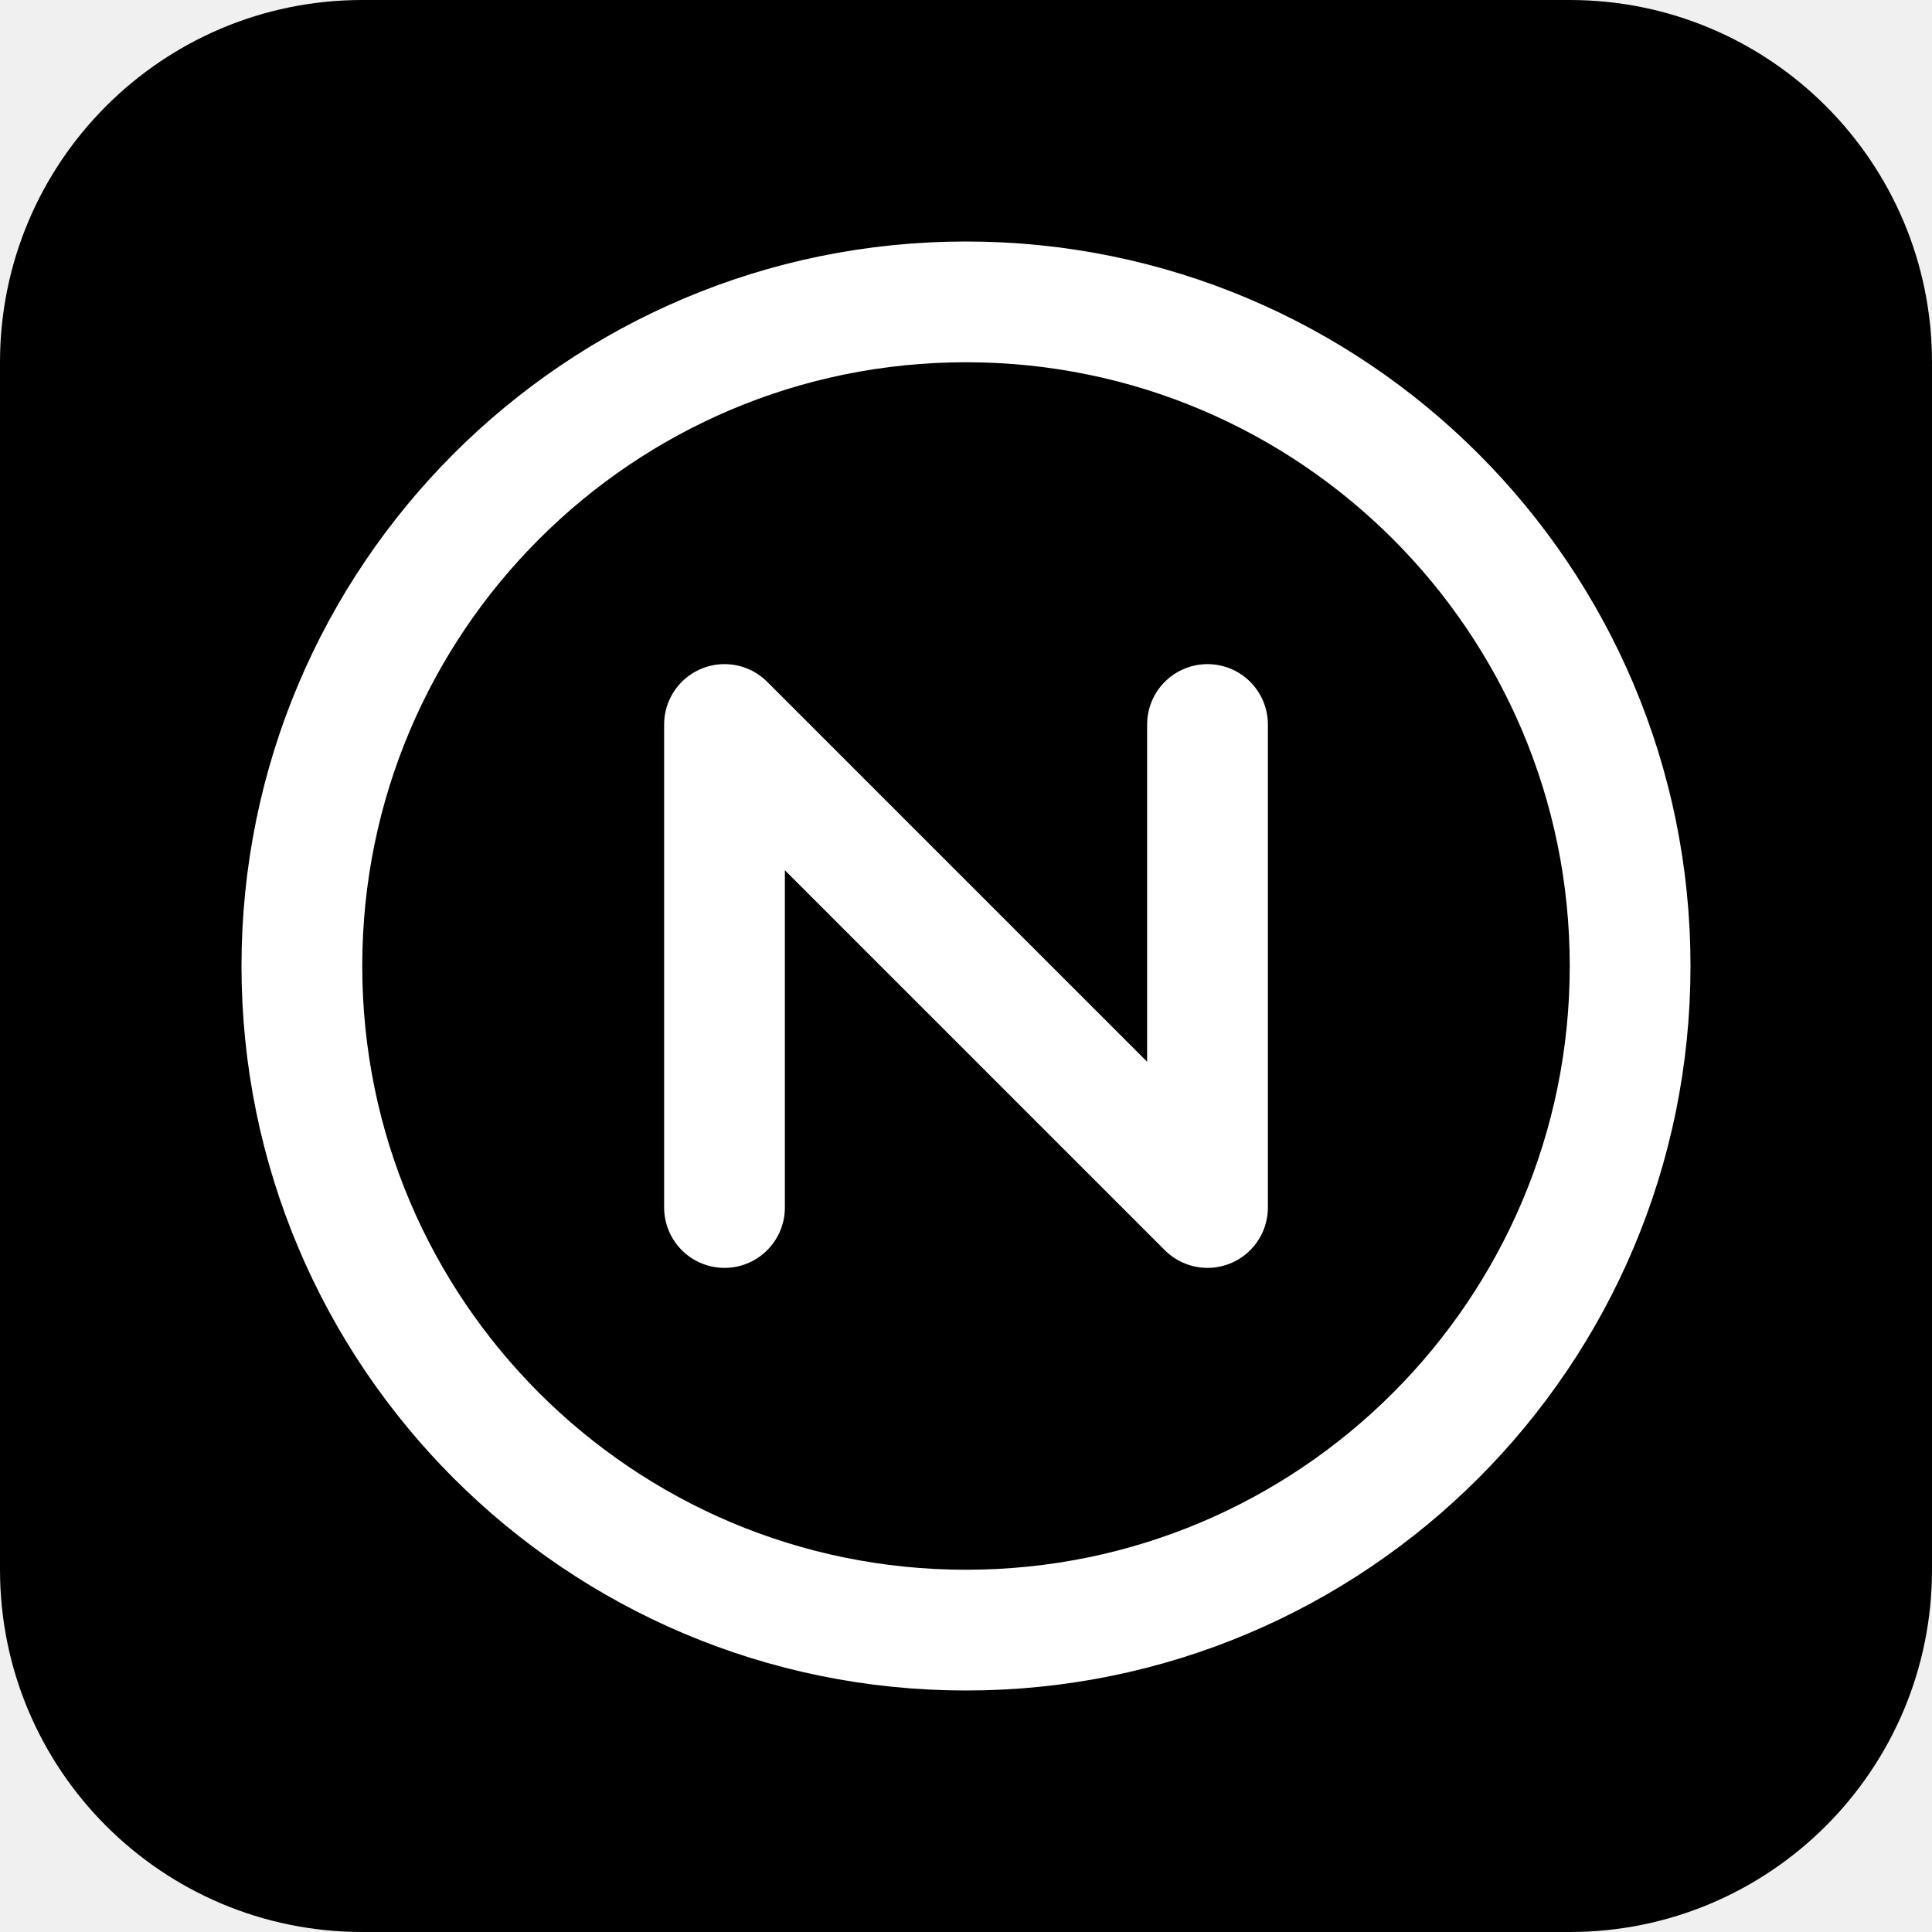
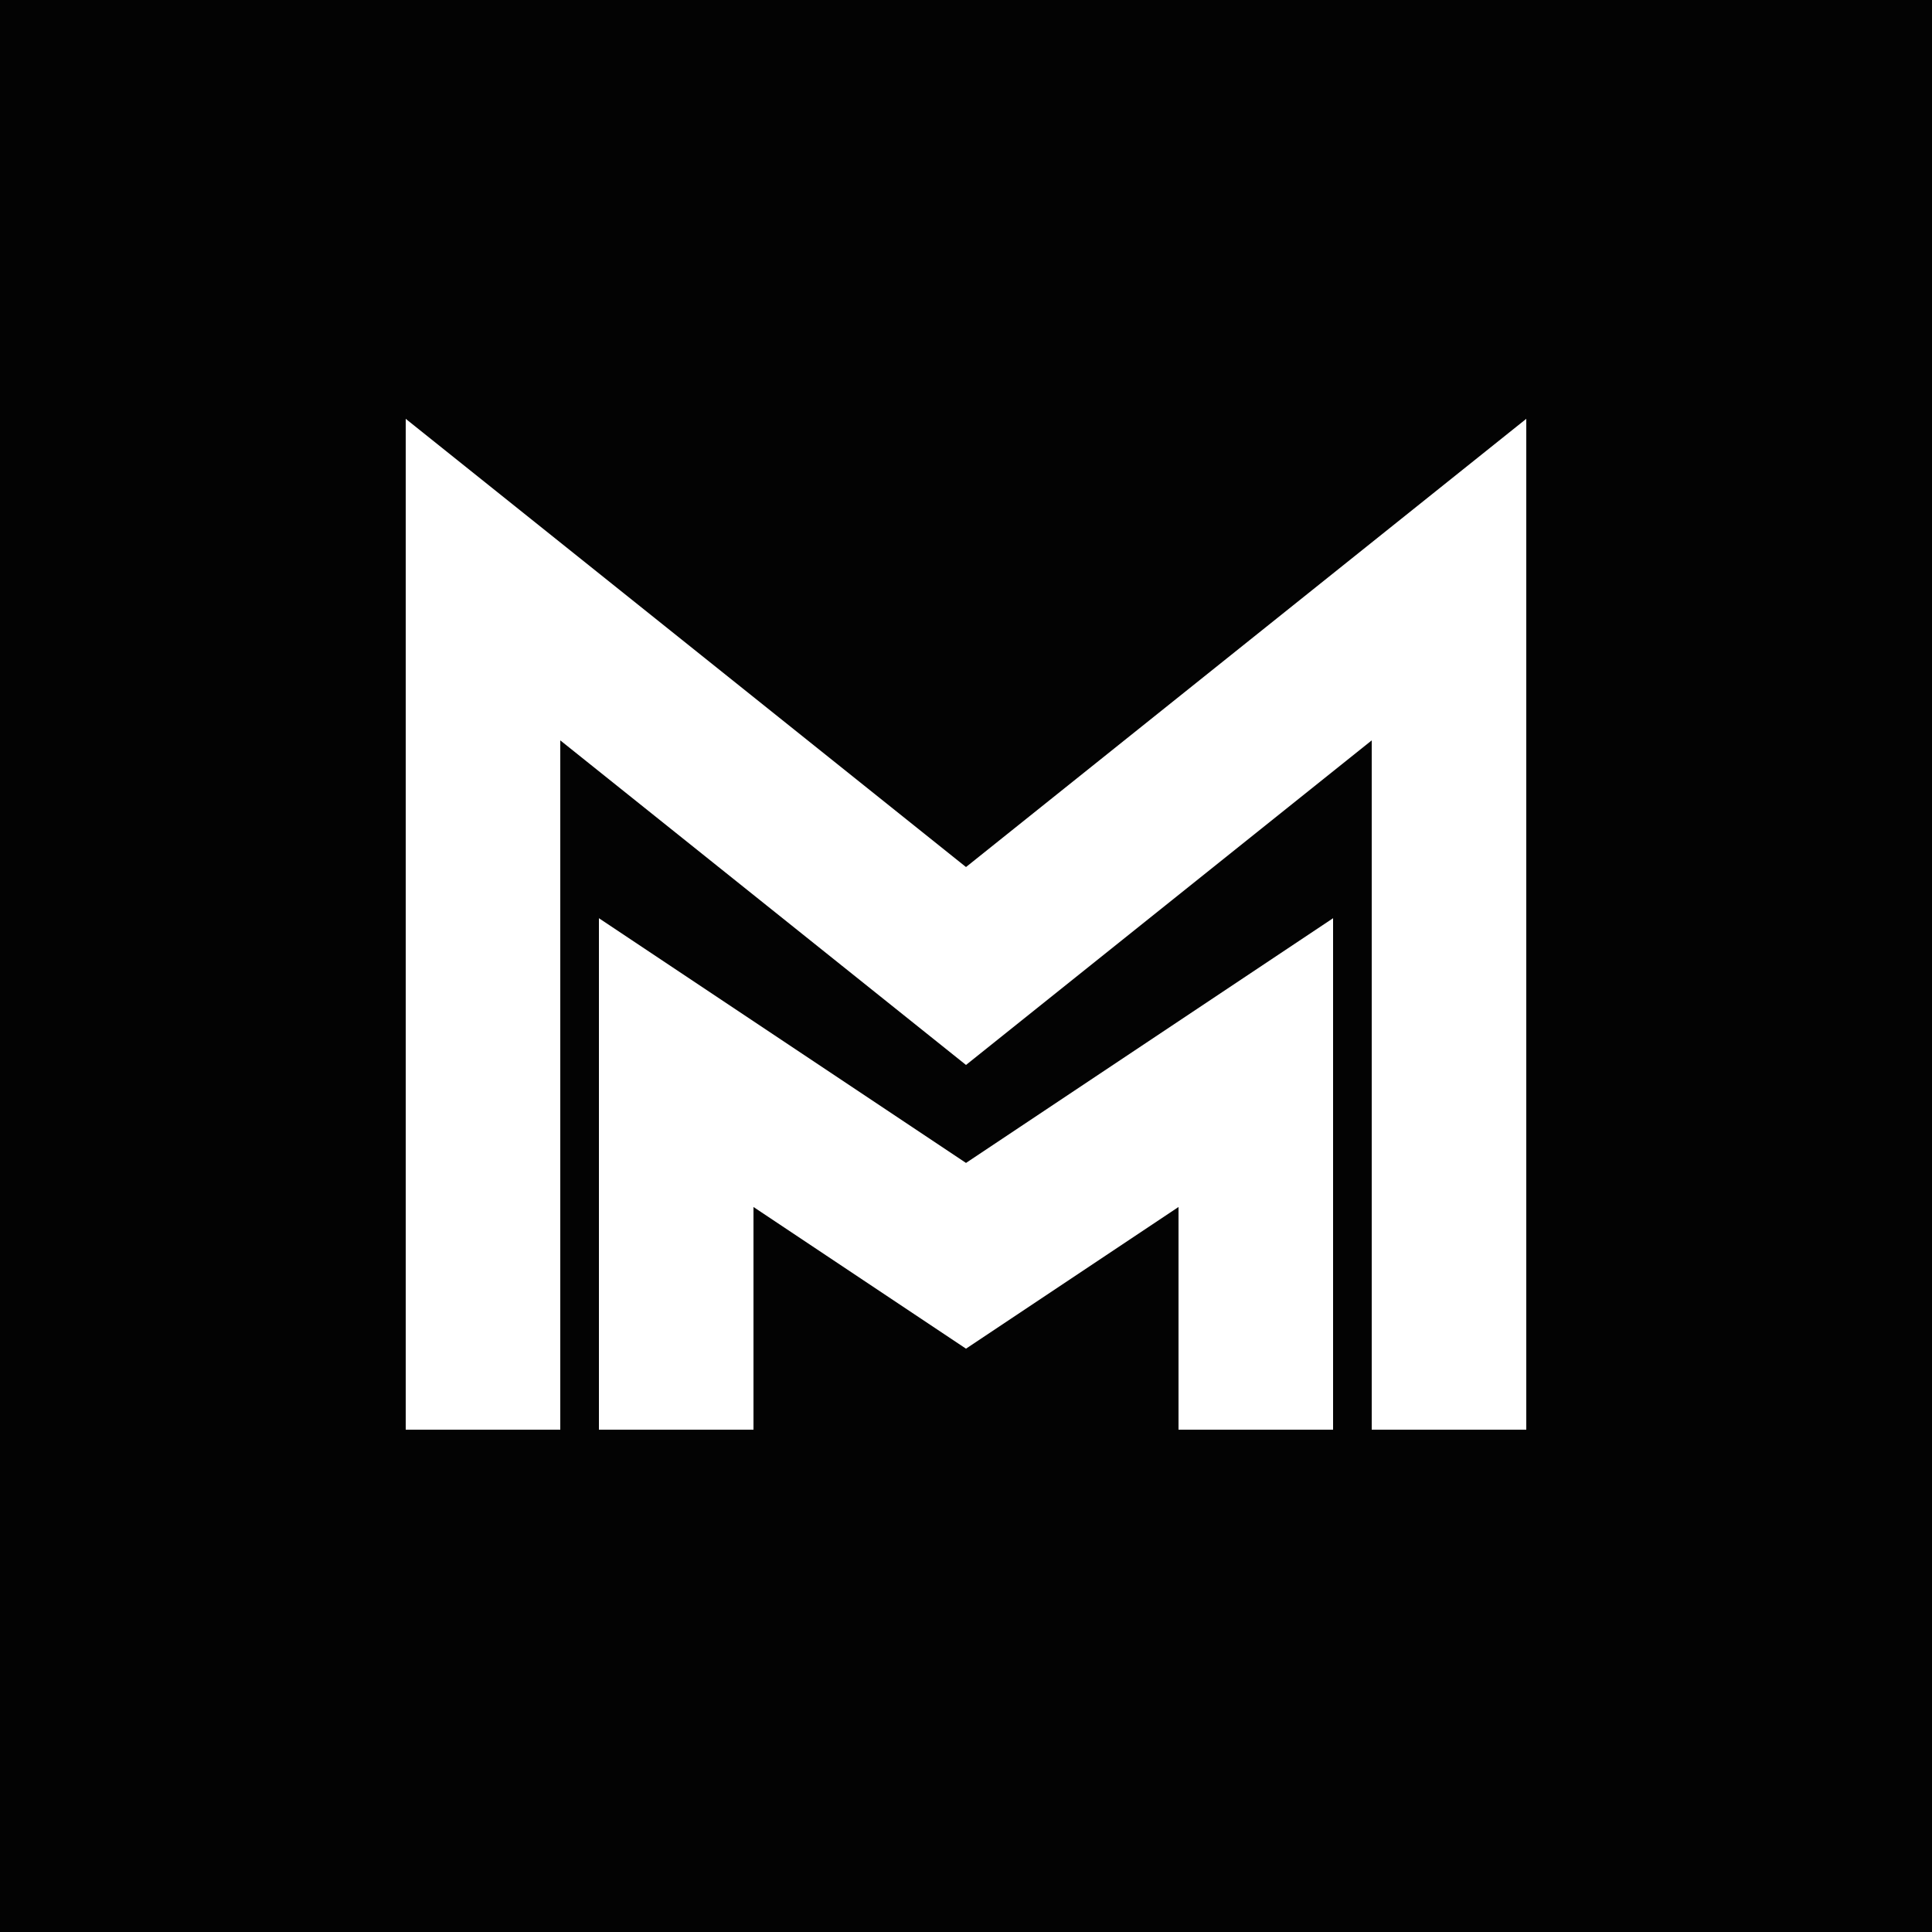
- <svg xmlns="http://www.w3.org/2000/svg" width="32" height="32" viewBox="0 0 32 32" fill="none">
-   <rect width="32" height="32" rx="6" fill="black" />
-   <circle cx="16" cy="16" r="11" stroke="white" stroke-width="2" />
-   <path d="M12 20V12L20 20V12" stroke="white" stroke-width="2" stroke-linecap="round" stroke-linejoin="round" />
+ <svg xmlns="http://www.w3.org/2000/svg" width="512" height="512" viewBox="0 0 100 100" fill="none">
+   <rect width="100" height="100" fill="#030303" />
+   <path d="M25 70V30L50 50L75 30V70" stroke="white" stroke-width="8" stroke-linecap="square" stroke-linejoin="miter" />
+   <path d="M35 70V55L50 65L65 55V70" stroke="white" stroke-width="8" stroke-linecap="square" stroke-linejoin="miter" />
</svg>
